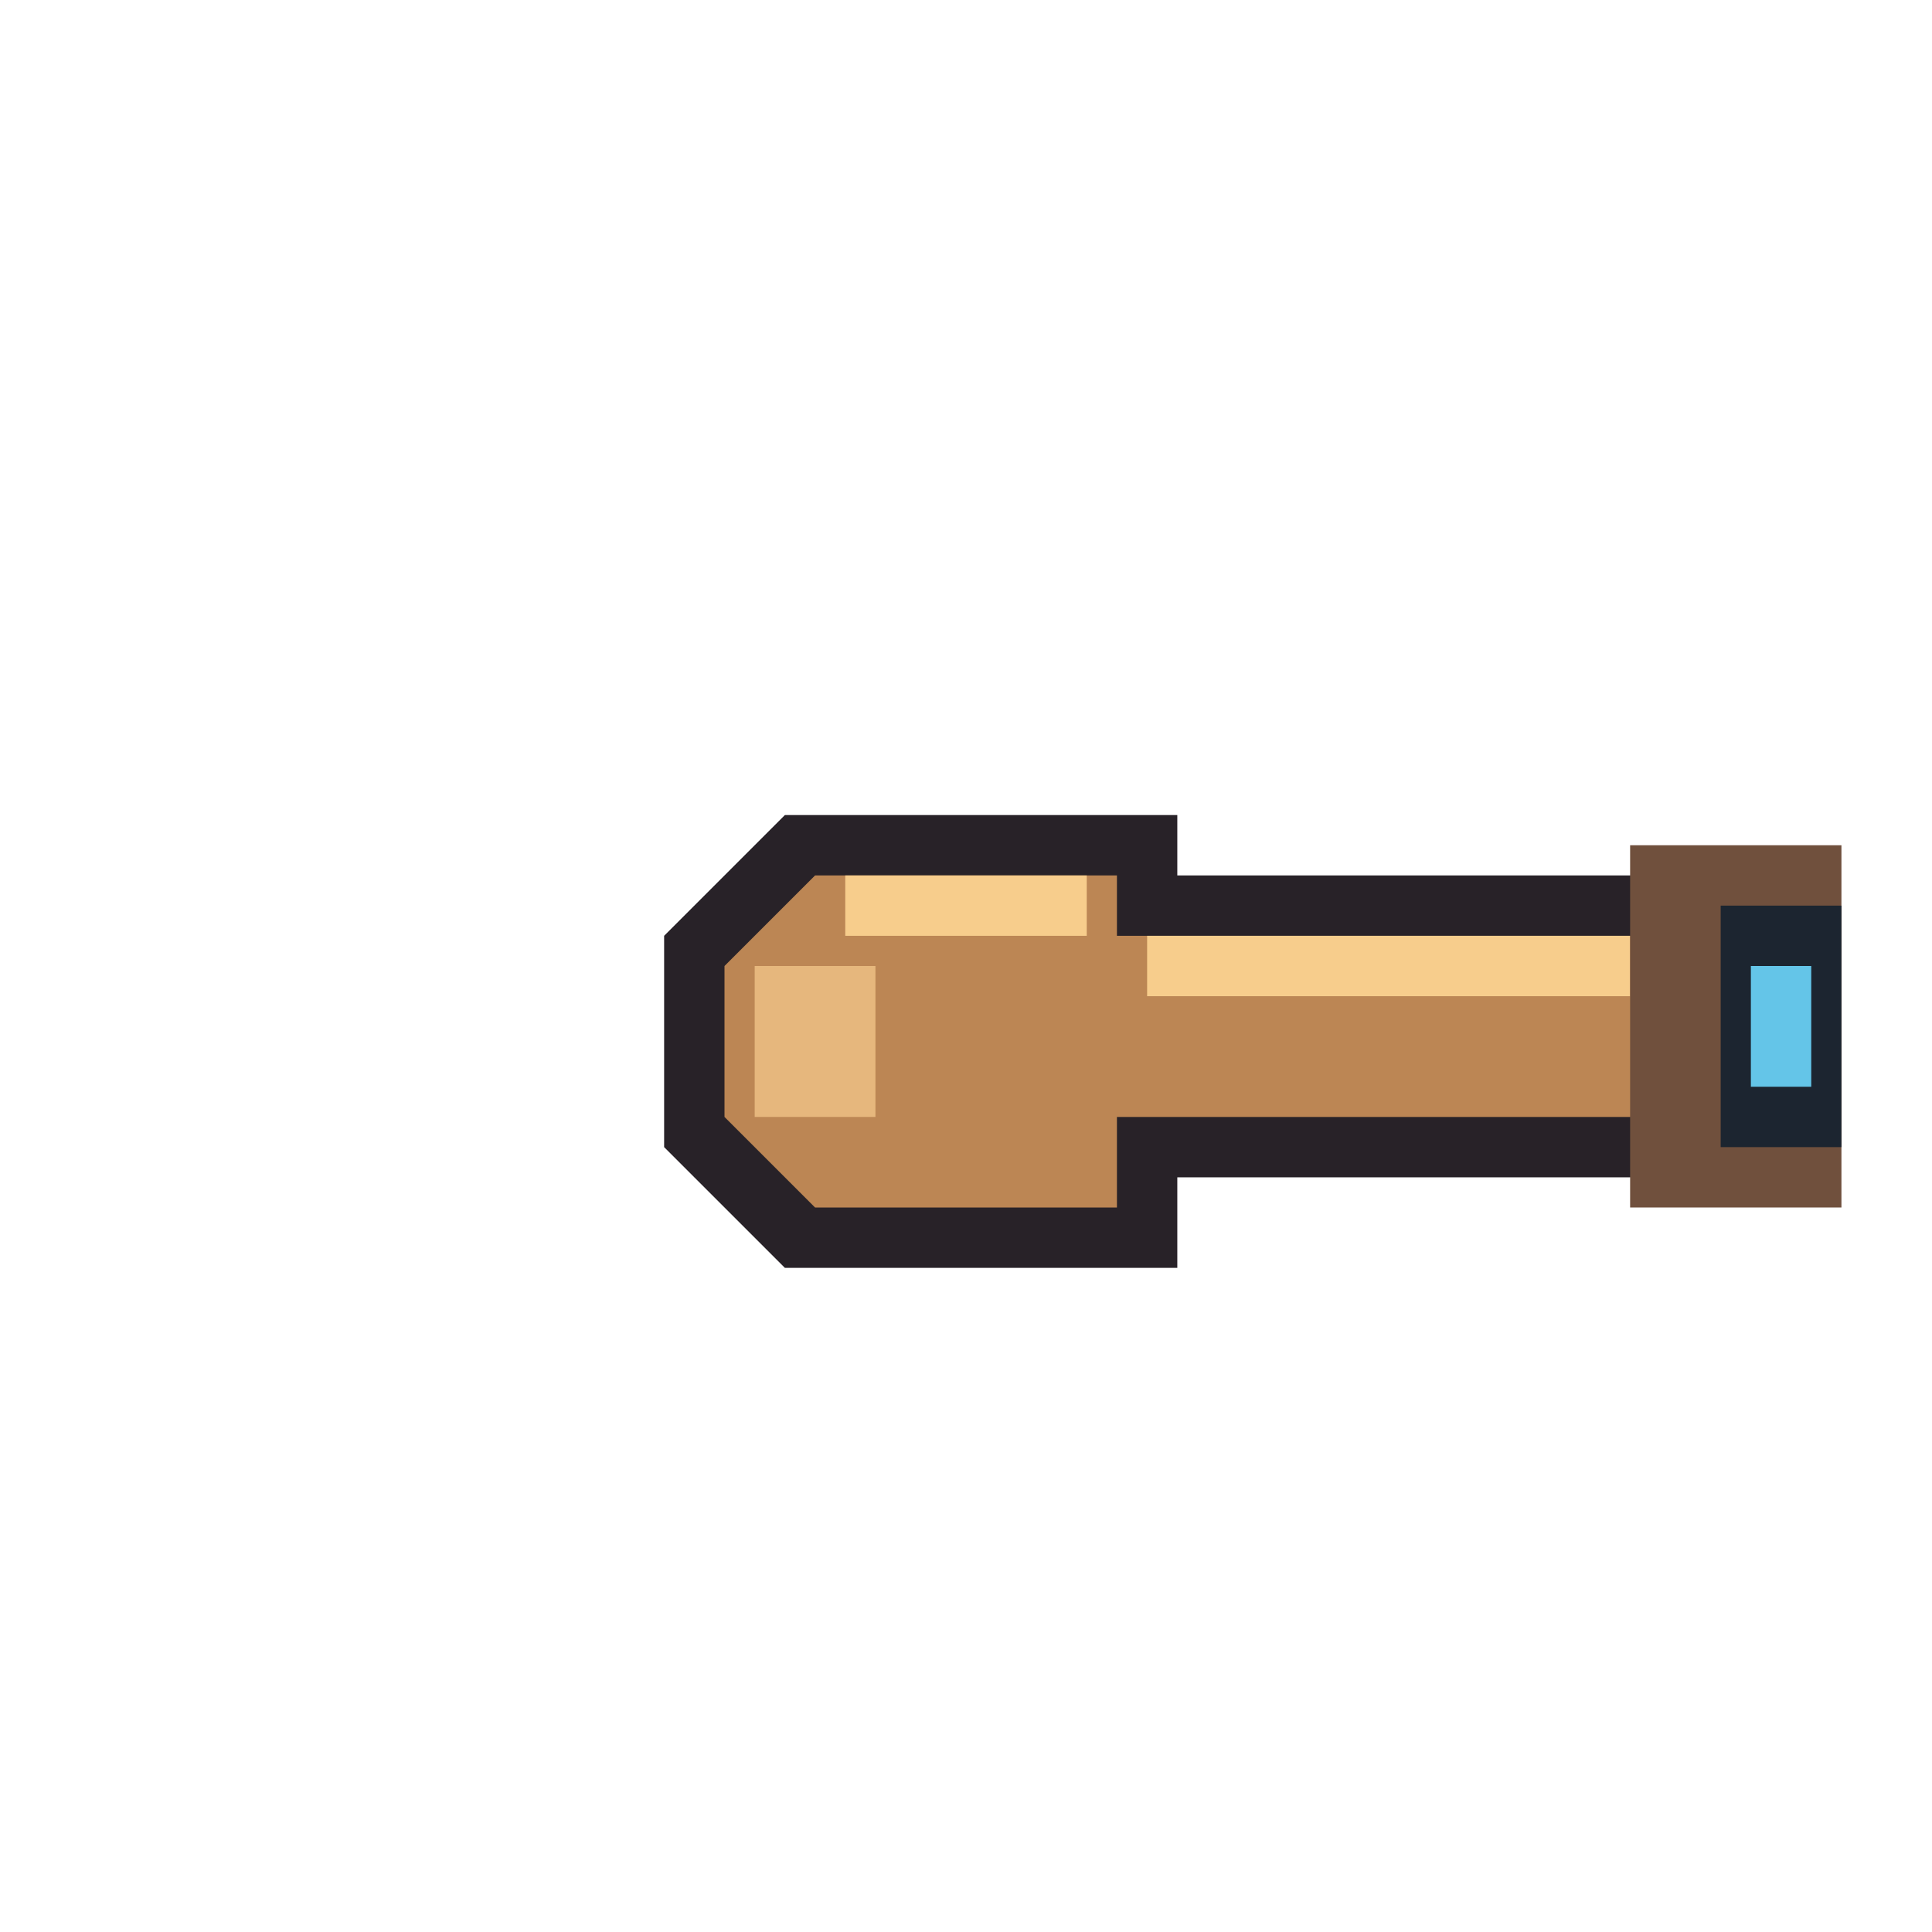
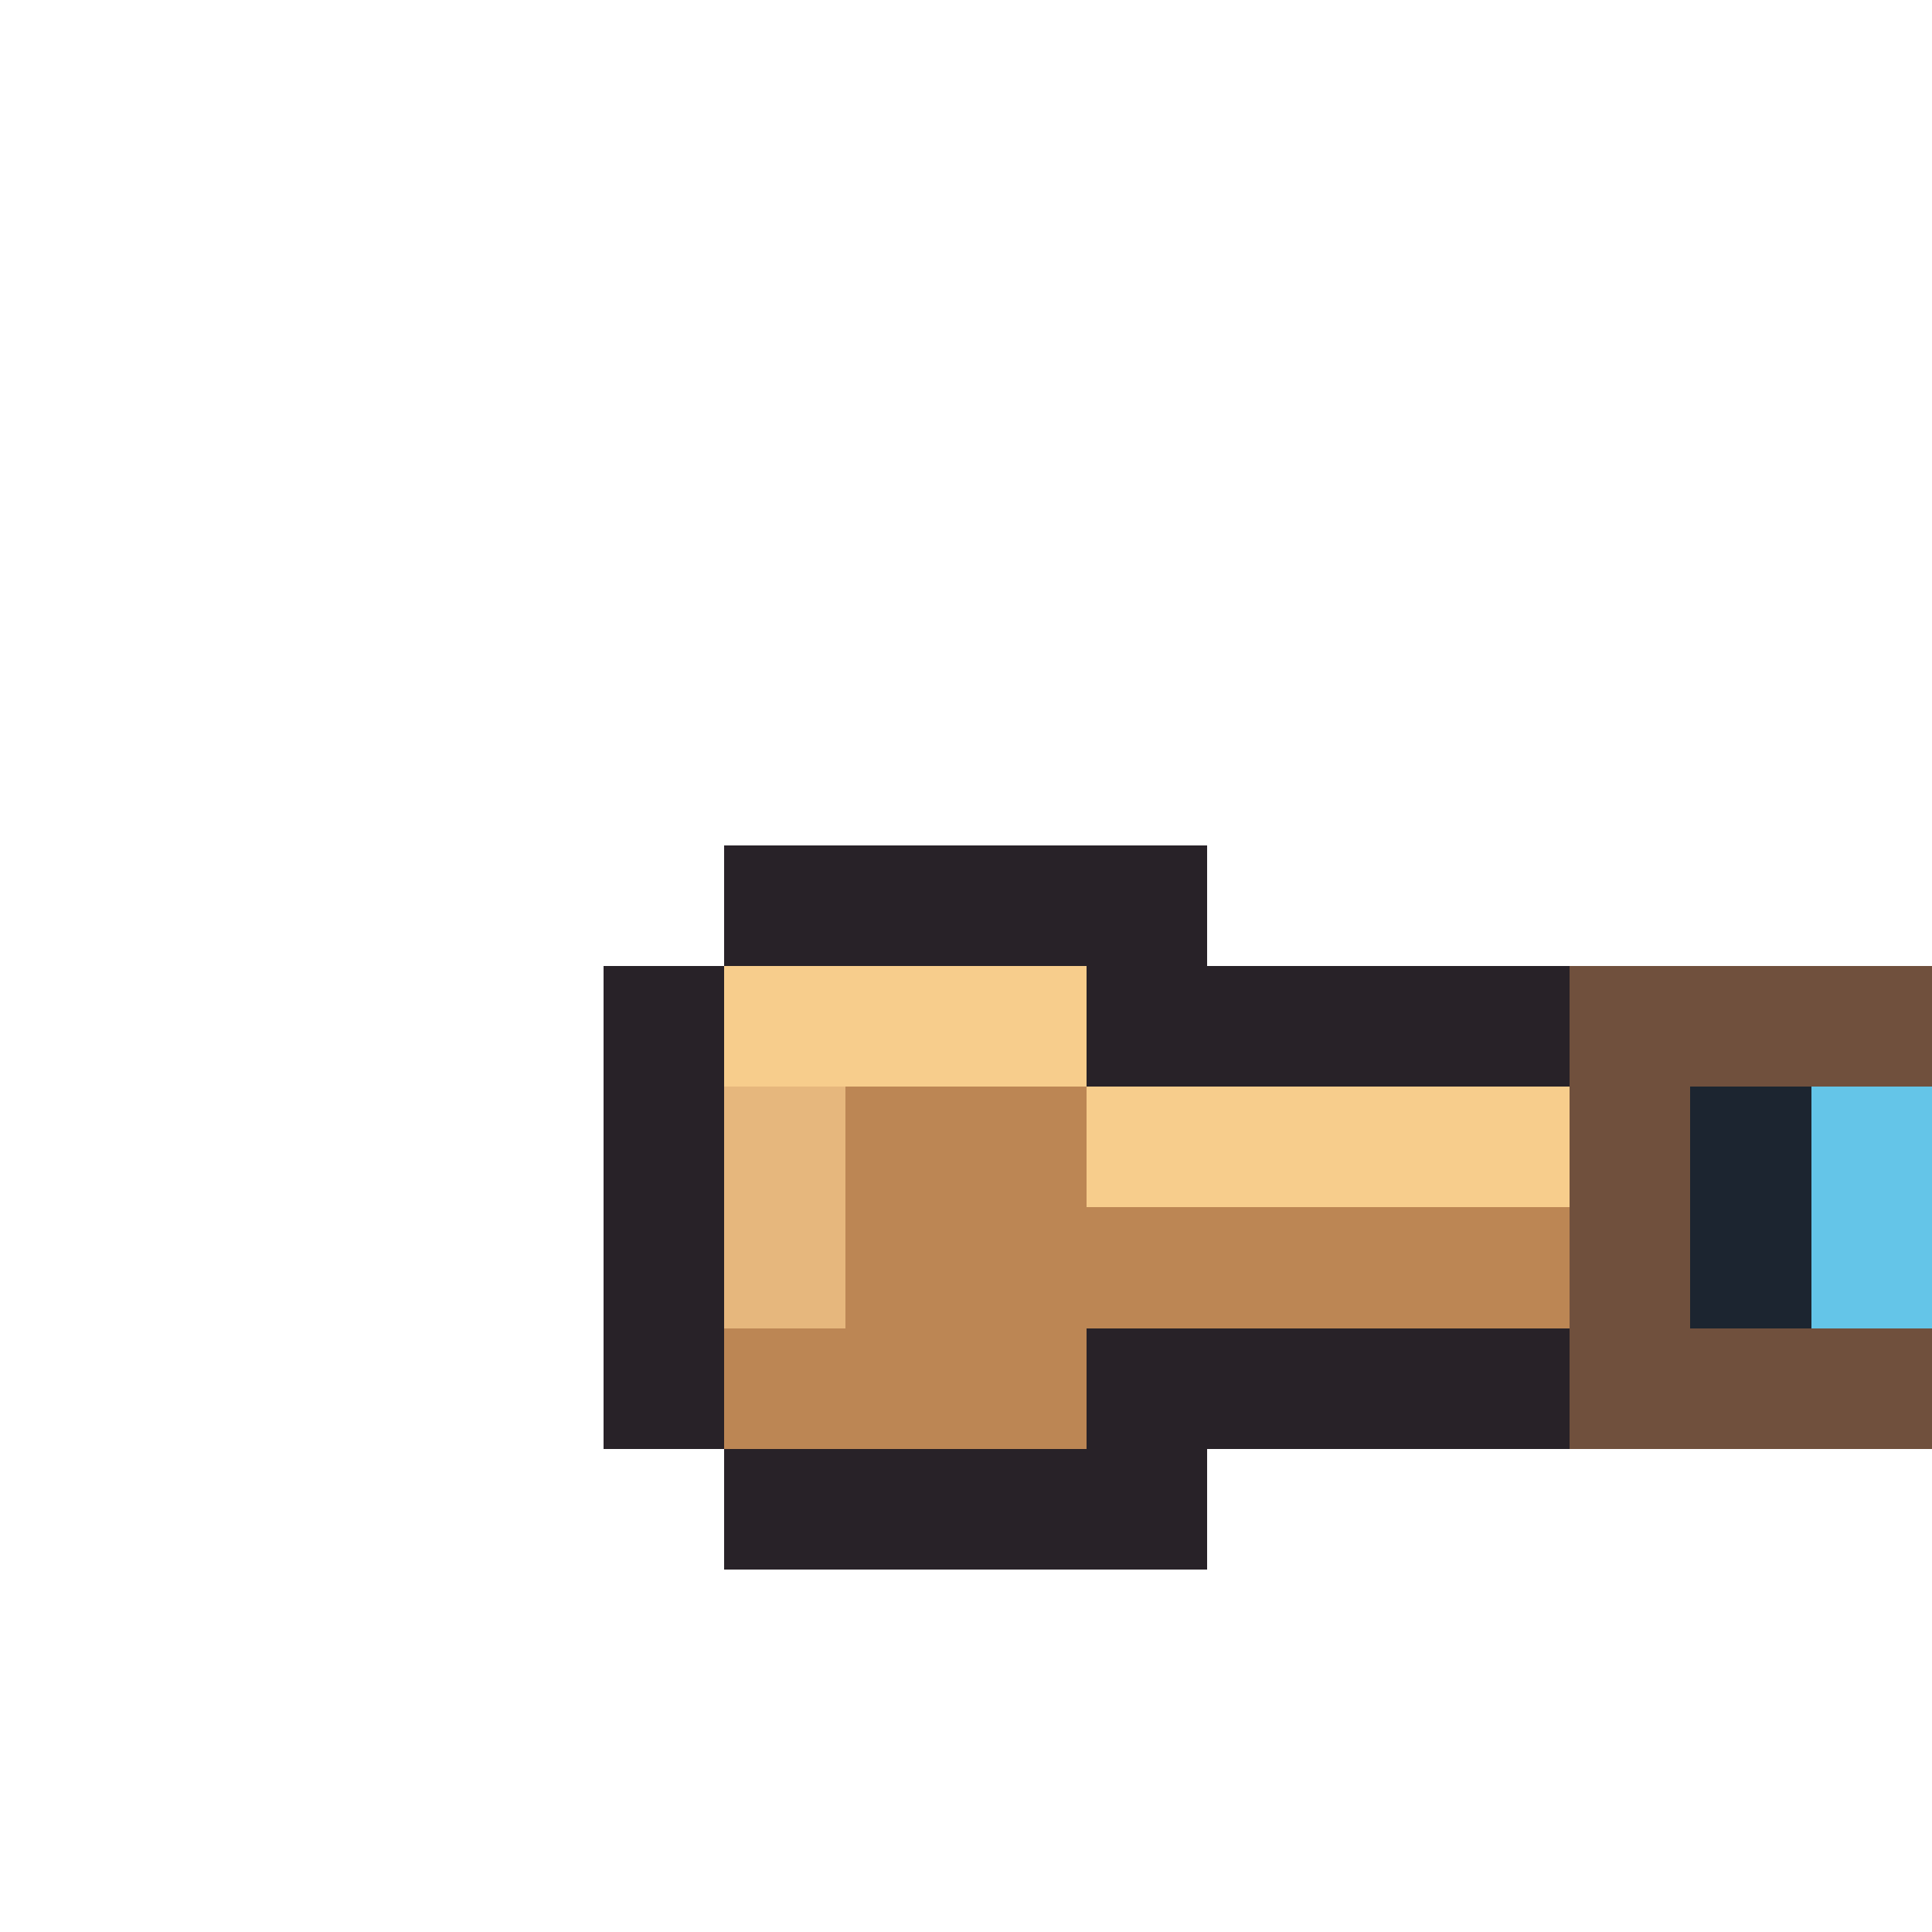
- <svg xmlns="http://www.w3.org/2000/svg" width="64" height="64" viewBox="0 0 64 64">
-   <path d="M26 27H39V29H59V39H39V42H26L22 38V31Z" fill="#282228" />
-   <path d="M27 29H37V31H55V37H37V40H27L24 37V32Z" fill="#bc8654" />
-   <path d="M28 29H36V31H28ZM38 31H54V33H38Z" fill="#f7cd8c" />
-   <rect x="54" y="28" width="7" height="12" fill="#70503d" />
-   <rect x="57" y="30" width="4" height="8" fill="#1c2530" />
-   <rect x="58" y="32" width="2" height="4" fill="#64c5e8" />
-   <rect x="25" y="32" width="4" height="5" fill="#e6b77d" />
+ <svg xmlns="http://www.w3.org/2000/svg" width="64" height="64" viewBox="0 0 16 16" shape-rendering="crispEdges">
+   <path fill="#282228" d="M6 7h4v1h5v4h-5v1H6v-1H5V8h1z" />
+   <path fill="#bc8654" d="M6 8h3v1h5v2H9v1H6z" />
+   <path fill="#f7cd8c" d="M6 8h3v1H6zM9 9h4v1H9z" />
+   <rect x="13" y="8" width="3" height="4" fill="#70503d" />
+   <rect x="14" y="9" width="2" height="2" fill="#1c2530" />
+   <rect x="15" y="9" width="1" height="2" fill="#64c5e8" />
+   <rect x="6" y="9" width="1" height="2" fill="#e6b77d" />
</svg>
